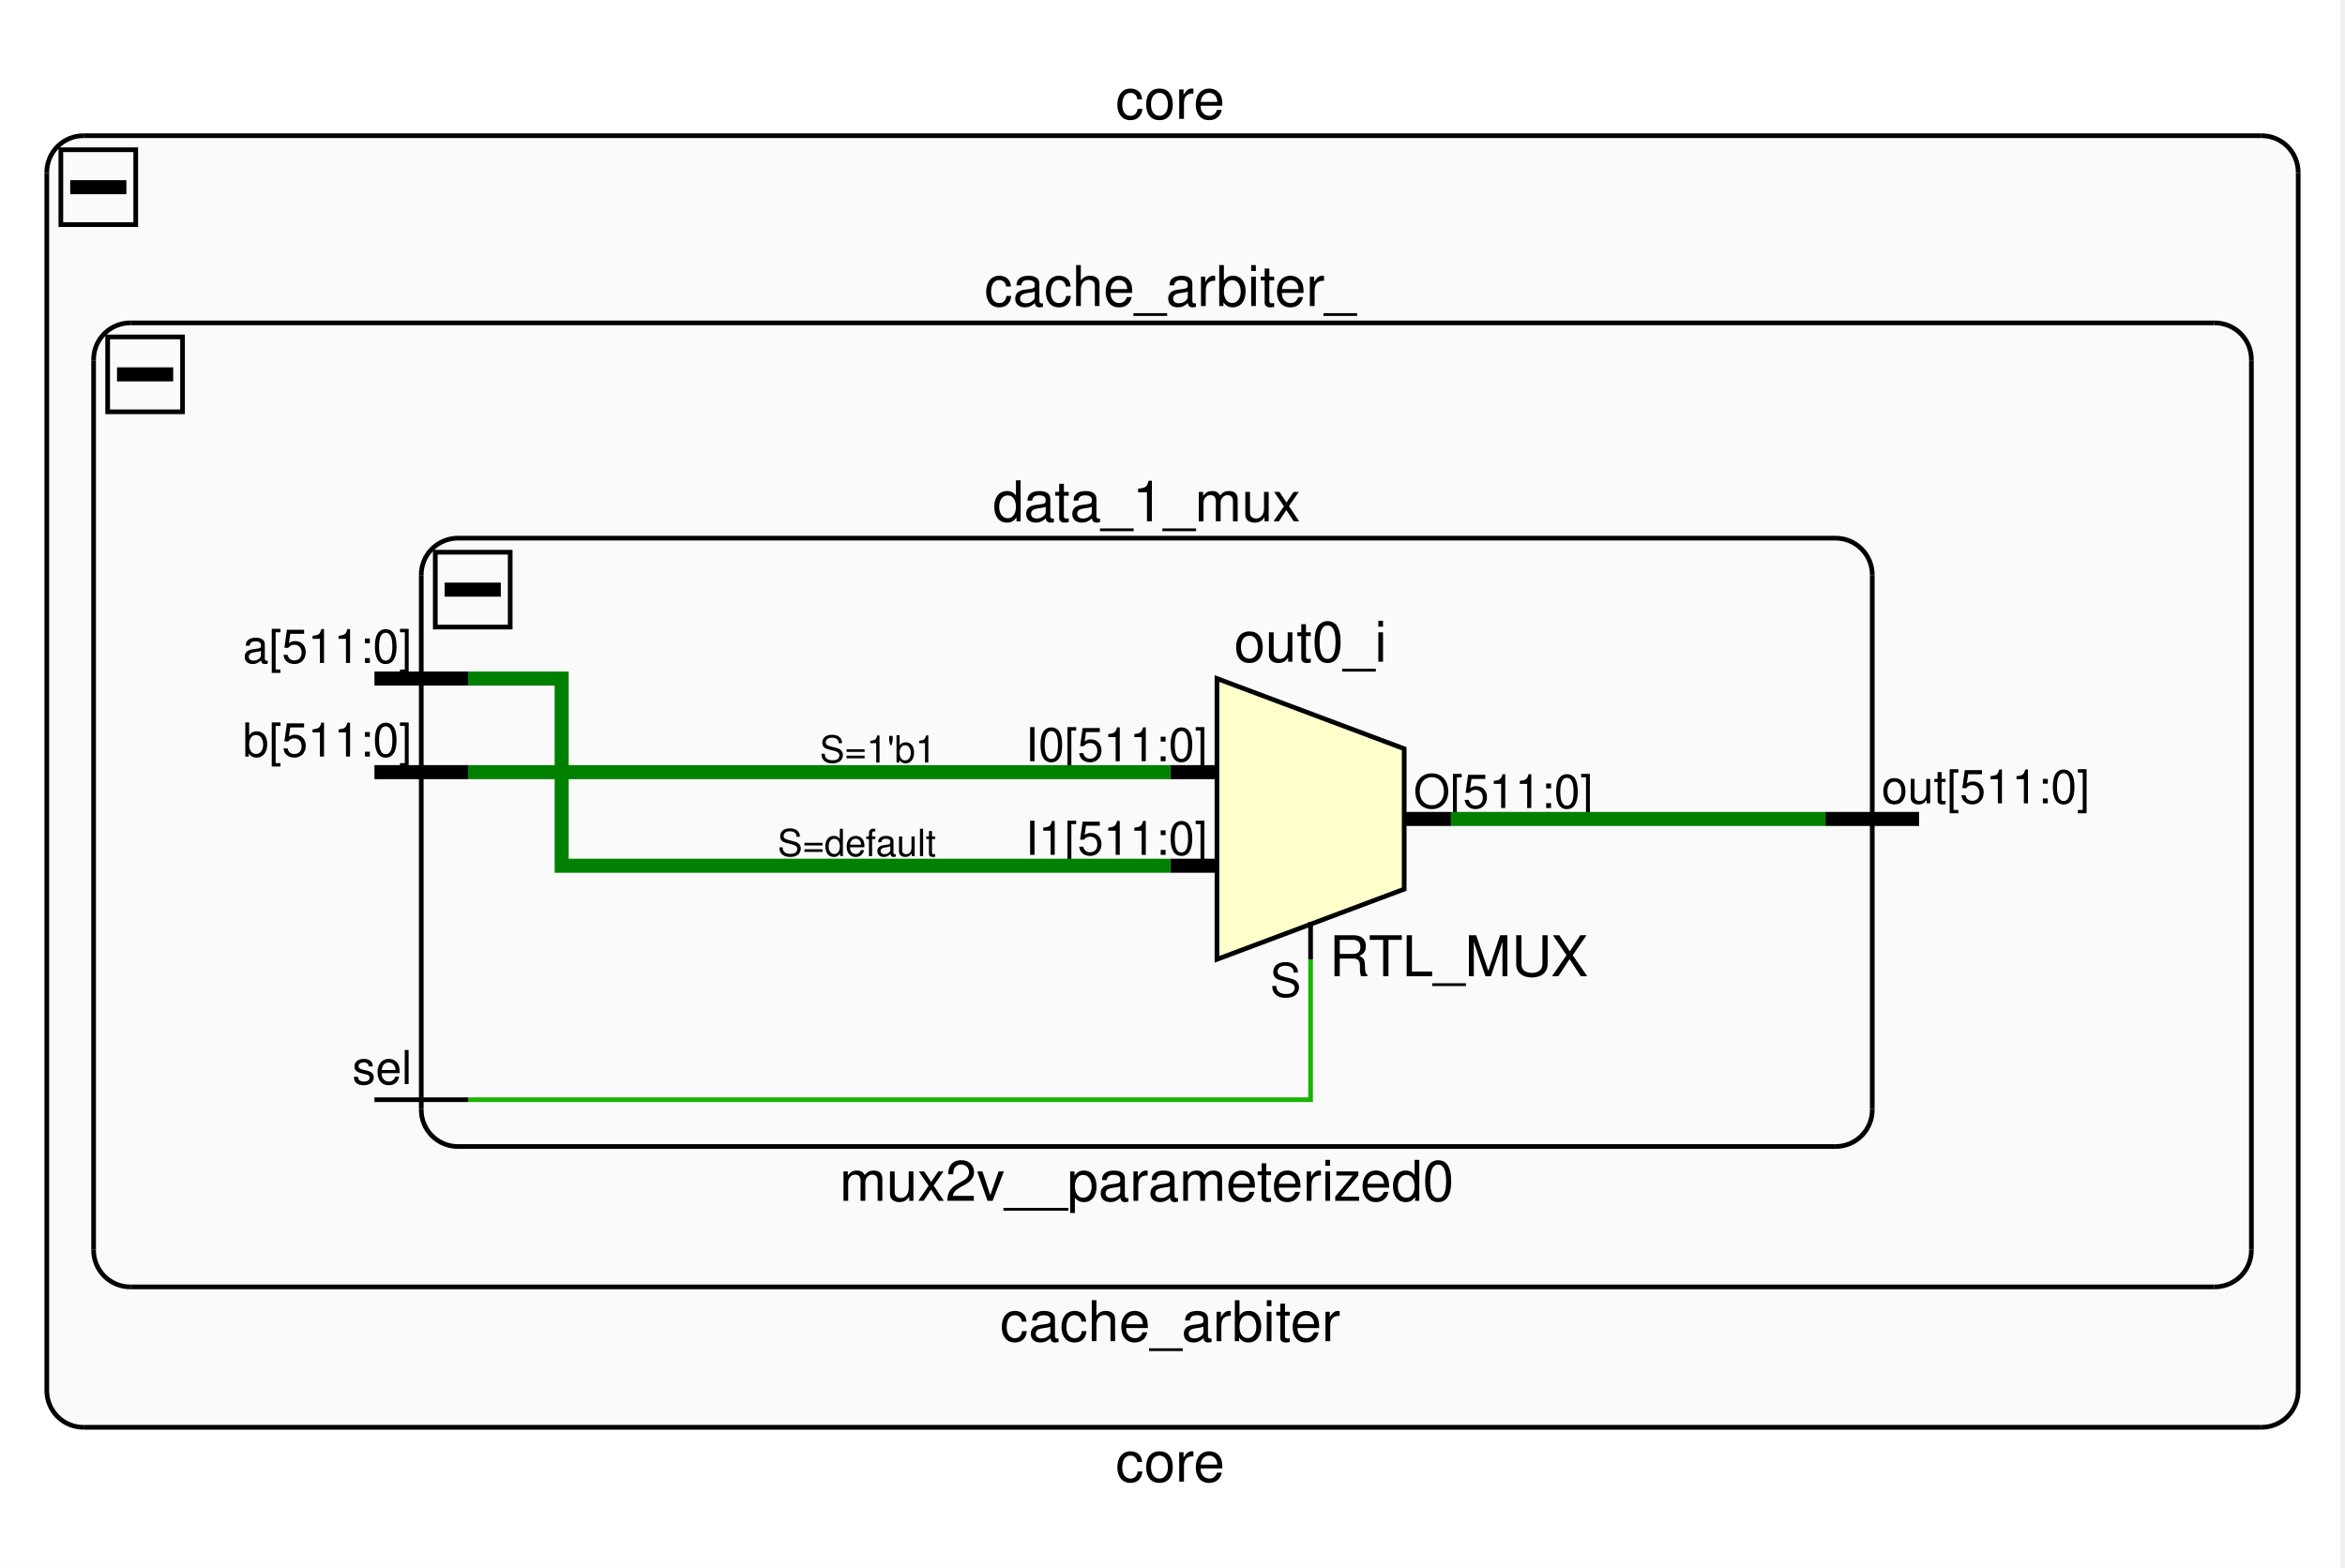
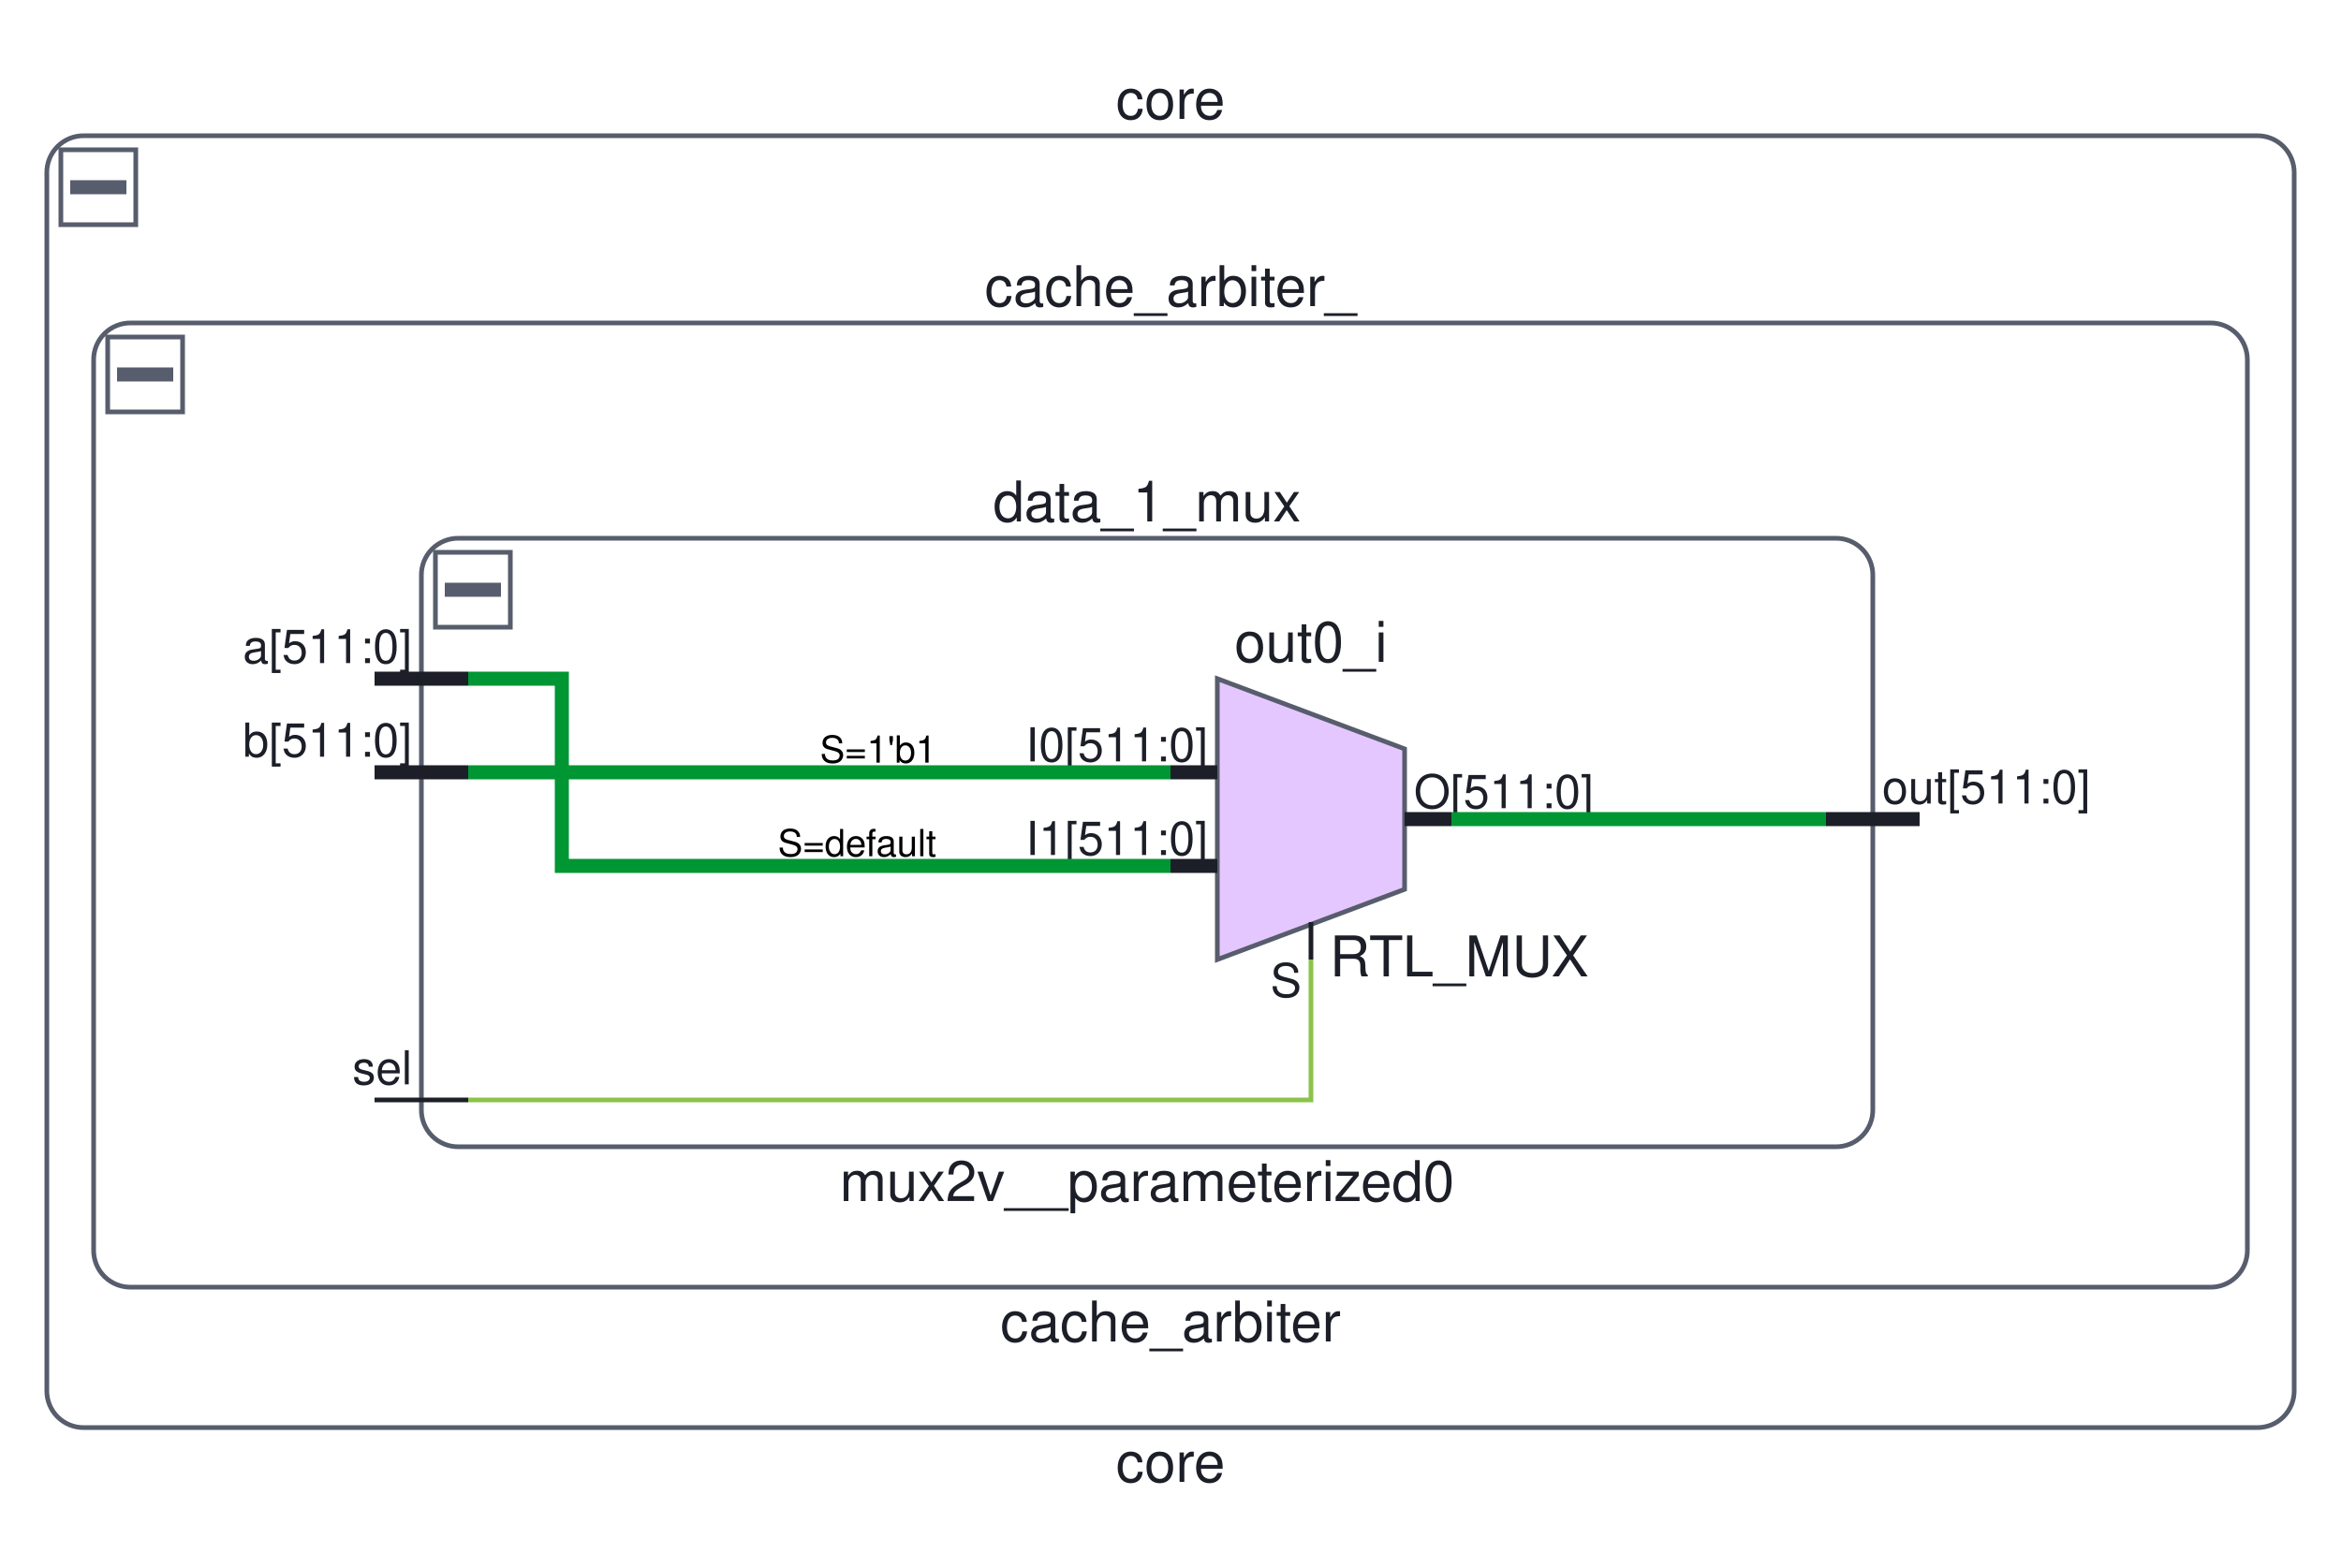
- <svg xmlns="http://www.w3.org/2000/svg" viewBox="0 0 501 335" preserveAspectRatio="xMidYMid meet" version="1.1" baseProfile="full" xml:space="preserve">
+ <svg xmlns="http://www.w3.org/2000/svg" viewBox="0 0 500 335" preserveAspectRatio="xMidYMid meet" version="1.1" baseProfile="full" xml:space="preserve">
  <clipPath id="clippingbbox">
-     <rect x="0" y="0" width="501" height="335" />
+     <rect x="0" y="0" width="500" height="335" />
  </clipPath>
-   <g stroke="#19b400" stroke-width="1" stroke-linecap="butt" stroke-linejoin="miter" stroke-miterlimit="4" stroke-dasharray="none" stroke-dashoffset="0" fill="none" font-family="Helvetica" font-style="normal" font-size="12" writing-mode="lr-tb" cursor="crosshair" clip-path="url(#clippingbbox)">
+   <g stroke="#8bc34a" stroke-width="1" stroke-linecap="butt" stroke-linejoin="miter" stroke-miterlimit="4" stroke-dasharray="none" stroke-dashoffset="0" fill="none" font-family="Helvetica" font-style="normal" font-size="12" writing-mode="lr-tb" cursor="crosshair" clip-path="url(#clippingbbox)">
    <path d="M0 0h500v336h-500z" stroke="none" fill="white" />
-     <path d="M18 29h465l3 1l3 1l1 3l1 3v260l-1 3l-1 3l-3 1l-3 1h-465l-3 -1l-3 -1l-1 -3l-1 -3v-260l1 -3l1 -3l3 -1z" stroke="none" fill="#fafafa" />
-     <g stroke="black">
-       <path d="M18 29h465" />
-       <path d="M483,29 A7.835,7.835 1.613 0,1 491,37" />
-       <path d="M491 37v260" />
-       <path d="M491,297 A7.835,7.835 1.613 0,1 483,305" />
-       <path d="M483 305h-465" />
+     <path d="M18 29h464l3 1l3 1l1 3l1 3v260l-1 3l-1 3l-3 1l-3 1h-464l-3 -1l-3 -1l-1 -3l-1 -3v-260l1 -3l1 -3l3 -1z" stroke="none" fill="white" />
+     <g stroke="#575d6c">
+       <path d="M18 29h464" />
+       <path d="M482,29 A7.835,7.835 1.613 0,1 490,37" />
+       <path d="M490 37v260" />
+       <path d="M490,297 A7.835,7.835 1.613 0,1 482,305" />
+       <path d="M482 305h-464" />
      <path d="M18,305 A7.835,7.835 1.613 0,1 10,297" />
      <path d="M10 297v-260" />
      <path d="M10,37 A7.835,7.835 1.613 0,1 18,29" />
-       <text x="250" y="27" fill="black" stroke-width="0" text-anchor="middle" dy="-1.6">core</text>
+       <text x="250" y="27" fill="#1c1f28" stroke-width="0" text-anchor="middle" dy="-1.6">core</text>
    </g>
-     <g stroke="black" stroke-width="3">
+     <g stroke="#575d6c" stroke-width="3">
      <path d="M15 40h12" />
    </g>
-     <g stroke="black">
+     <g stroke="#575d6c">
      <path d="M13 32h16v16h-16z" />
-       <text x="250" y="307" fill="black" stroke-width="0" text-anchor="middle" dy="9.6">core</text>
-       <path d="M28 69h445l3 1l3 1l1 3l1 3v190l-1 3l-1 3l-3 1l-3 1h-445l-3 -1l-3 -1l-1 -3l-1 -3v-190l1 -3l1 -3l3 -1z" stroke="none" fill="#fafafa" />
-       <path d="M28 69h445" />
-       <path d="M473,69 A7.835,7.835 1.613 0,1 481,77" />
-       <path d="M481 77v190" />
-       <path d="M481,267 A7.835,7.835 1.613 0,1 473,275" />
-       <path d="M473 275h-445" />
+       <text x="250" y="307" fill="#1c1f28" stroke-width="0" text-anchor="middle" dy="9.6">core</text>
+       <path d="M28 69h444l3 1l3 1l1 3l1 3v190l-1 3l-1 3l-3 1l-3 1h-444l-3 -1l-3 -1l-1 -3l-1 -3v-190l1 -3l1 -3l3 -1z" stroke="none" fill="white" />
+       <path d="M28 69h444" />
+       <path d="M472,69 A7.835,7.835 1.613 0,1 480,77" />
+       <path d="M480 77v190" />
+       <path d="M480,267 A7.835,7.835 1.613 0,1 472,275" />
+       <path d="M472 275h-444" />
      <path d="M28,275 A7.835,7.835 1.613 0,1 20,267" />
      <path d="M20 267v-190" />
      <path d="M20,77 A7.835,7.835 1.613 0,1 28,69" />
-       <text x="250" y="67" fill="black" stroke-width="0" text-anchor="middle" dy="-1.6">cache_arbiter_</text>
+       <text x="250" y="67" fill="#1c1f28" stroke-width="0" text-anchor="middle" dy="-1.6">cache_arbiter_</text>
    </g>
-     <g stroke="black" stroke-width="3">
+     <g stroke="#575d6c" stroke-width="3">
      <path d="M25 80h12" />
    </g>
-     <g stroke="black">
+     <g stroke="#575d6c">
      <path d="M23 72h16v16h-16z" />
-       <text x="250" y="277" fill="black" stroke-width="0" text-anchor="middle" dy="9.6">cache_arbiter</text>
-       <path d="M98 115h294l3 1l3 1l1 3l1 3v114l-1 3l-1 3l-3 1l-3 1h-294l-3 -1l-3 -1l-1 -3l-1 -3v-114l1 -3l1 -3l3 -1z" stroke="none" fill="#fafafa" />
+       <text x="250" y="277" fill="#1c1f28" stroke-width="0" text-anchor="middle" dy="9.6">cache_arbiter</text>
+       <path d="M98 115h294l3 1l3 1l1 3l1 3v114l-1 3l-1 3l-3 1l-3 1h-294l-3 -1l-3 -1l-1 -3l-1 -3v-114l1 -3l1 -3l3 -1z" stroke="none" fill="white" />
      <path d="M98 115h294" />
      <path d="M392,115 A7.835,7.835 1.613 0,1 400,123" />
      <path d="M400 123v114" />
      <path d="M400,237 A7.835,7.835 1.613 0,1 392,245" />
      <path d="M392 245h-294" />
      <path d="M98,245 A7.835,7.835 1.613 0,1 90,237" />
      <path d="M90 237v-114" />
      <path d="M90,123 A7.835,7.835 1.613 0,1 98,115" />
    </g>
-     <g stroke="black" stroke-width="3">
+     <g stroke="#575d6c" stroke-width="3">
      <path d="M95 126h12" />
    </g>
-     <g stroke="black">
+     <g stroke="#575d6c">
      <path d="M93 118h16v16h-16z" />
-       <text x="245" y="113" fill="black" stroke-width="0" text-anchor="middle" dy="-1.6">data_1_mux</text>
-       <text x="245" y="247" fill="black" stroke-width="0" text-anchor="middle" dy="9.6">mux2v__parameterized0</text>
+       <text x="245" y="113" fill="#1c1f28" stroke-width="0" text-anchor="middle" dy="-1.6">data_1_mux</text>
+       <text x="245" y="247" fill="#1c1f28" stroke-width="0" text-anchor="middle" dy="9.6">mux2v__parameterized0</text>
+     </g>
+     <g stroke="#1c1f28">
      <path d="M80 235h10" />
-       <text x="88" y="233" fill="black" stroke-width="0" font-size="10" text-anchor="end" dy="-1.333">sel</text>
+       <text x="88" y="233" fill="#1c1f28" stroke-width="0" font-size="10" text-anchor="end" dy="-1.333">sel</text>
    </g>
-     <g stroke="black" stroke-width="3">
+     <g stroke="#1c1f28" stroke-width="3">
      <path d="M80 145h10" />
-       <text x="88" y="143" fill="black" stroke-width="0" font-size="10" text-anchor="end" dy="-1.333">a[511:0]</text>
+       <text x="88" y="143" fill="#1c1f28" stroke-width="0" font-size="10" text-anchor="end" dy="-1.333">a[511:0]</text>
      <path d="M80 165h10" />
-       <text x="88" y="163" fill="black" stroke-width="0" font-size="10" text-anchor="end" dy="-1.333">b[511:0]</text>
+       <text x="88" y="163" fill="#1c1f28" stroke-width="0" font-size="10" text-anchor="end" dy="-1.333">b[511:0]</text>
      <path d="M410 175h-10" />
-       <text x="402" y="173" fill="black" stroke-width="0" font-size="10" dy="-1.333">out[511:0]</text>
+       <text x="402" y="173" fill="#1c1f28" stroke-width="0" font-size="10" dy="-1.333">out[511:0]</text>
    </g>
-     <g stroke="black">
+     <g stroke="#1c1f28">
      <path d="M100 235h-10" />
    </g>
-     <g stroke="black" stroke-width="3">
+     <g stroke="#1c1f28" stroke-width="3">
      <path d="M100 145h-10" />
      <path d="M100 165h-10" />
      <path d="M390 175h10" />
-       <path d="M260 145l40 15v30l-40 15z" stroke="none" fill="#ffffcc" />
+       <path d="M260 145l40 15v30l-40 15z" stroke="none" fill="#e5c7ff" />
    </g>
-     <g stroke="black">
+     <g stroke="#575d6c">
      <path d="M260 145l40 15v30l-40 15z" />
-       <text x="280" y="143" fill="black" stroke-width="0" text-anchor="middle" dy="-1.6">out0_i</text>
-       <text x="284" y="199" fill="black" stroke-width="0" dy="9.6">RTL_MUX</text>
+       <text x="280" y="143" fill="#1c1f28" stroke-width="0" text-anchor="middle" dy="-1.6">out0_i</text>
+       <text x="284" y="199" fill="#1c1f28" stroke-width="0" dy="9.6">RTL_MUX</text>
+     </g>
+     <g stroke="#1c1f28">
      <path d="M280 205v-8" />
-       <text x="278" y="205" fill="black" stroke-width="0" font-size="10" text-anchor="end" dy="8">S</text>
+       <text x="278" y="205" fill="#1c1f28" stroke-width="0" font-size="10" text-anchor="end" dy="8">S</text>
    </g>
-     <g stroke="black" stroke-width="3">
+     <g stroke="#1c1f28" stroke-width="3">
      <path d="M250 165h10" />
-       <text x="258" y="164" fill="black" stroke-width="0" font-size="10" text-anchor="end" dy="-1.333">I0[511:0]</text>
+       <text x="258" y="164" fill="#1c1f28" stroke-width="0" font-size="10" text-anchor="end" dy="-1.333">I0[511:0]</text>
      <text x="200" y="164" fill="black" stroke-width="0" font-size="8" text-anchor="end" dy="-1.067">S=1'b1</text>
      <path d="M250 185h10" />
-       <text x="258" y="184" fill="black" stroke-width="0" font-size="10" text-anchor="end" dy="-1.333">I1[511:0]</text>
+       <text x="258" y="184" fill="#1c1f28" stroke-width="0" font-size="10" text-anchor="end" dy="-1.333">I1[511:0]</text>
      <text x="200" y="184" fill="black" stroke-width="0" font-size="8" text-anchor="end" dy="-1.067">S=default</text>
      <path d="M310 175h-10" />
-       <text x="302" y="174" fill="black" stroke-width="0" font-size="10" dy="-1.333">O[511:0]</text>
+       <text x="302" y="174" fill="#1c1f28" stroke-width="0" font-size="10" dy="-1.333">O[511:0]</text>
    </g>
-     <g stroke="green" stroke-width="3">
+     <g stroke="#009633" stroke-width="3">
      <path d="M100 145h20v40h130" />
      <path d="M100 165h150" />
      <path d="M310 175h80" />
    </g>
    <g>
      <path d="M100 235h180v-30" />
    </g>
  </g>
</svg>
